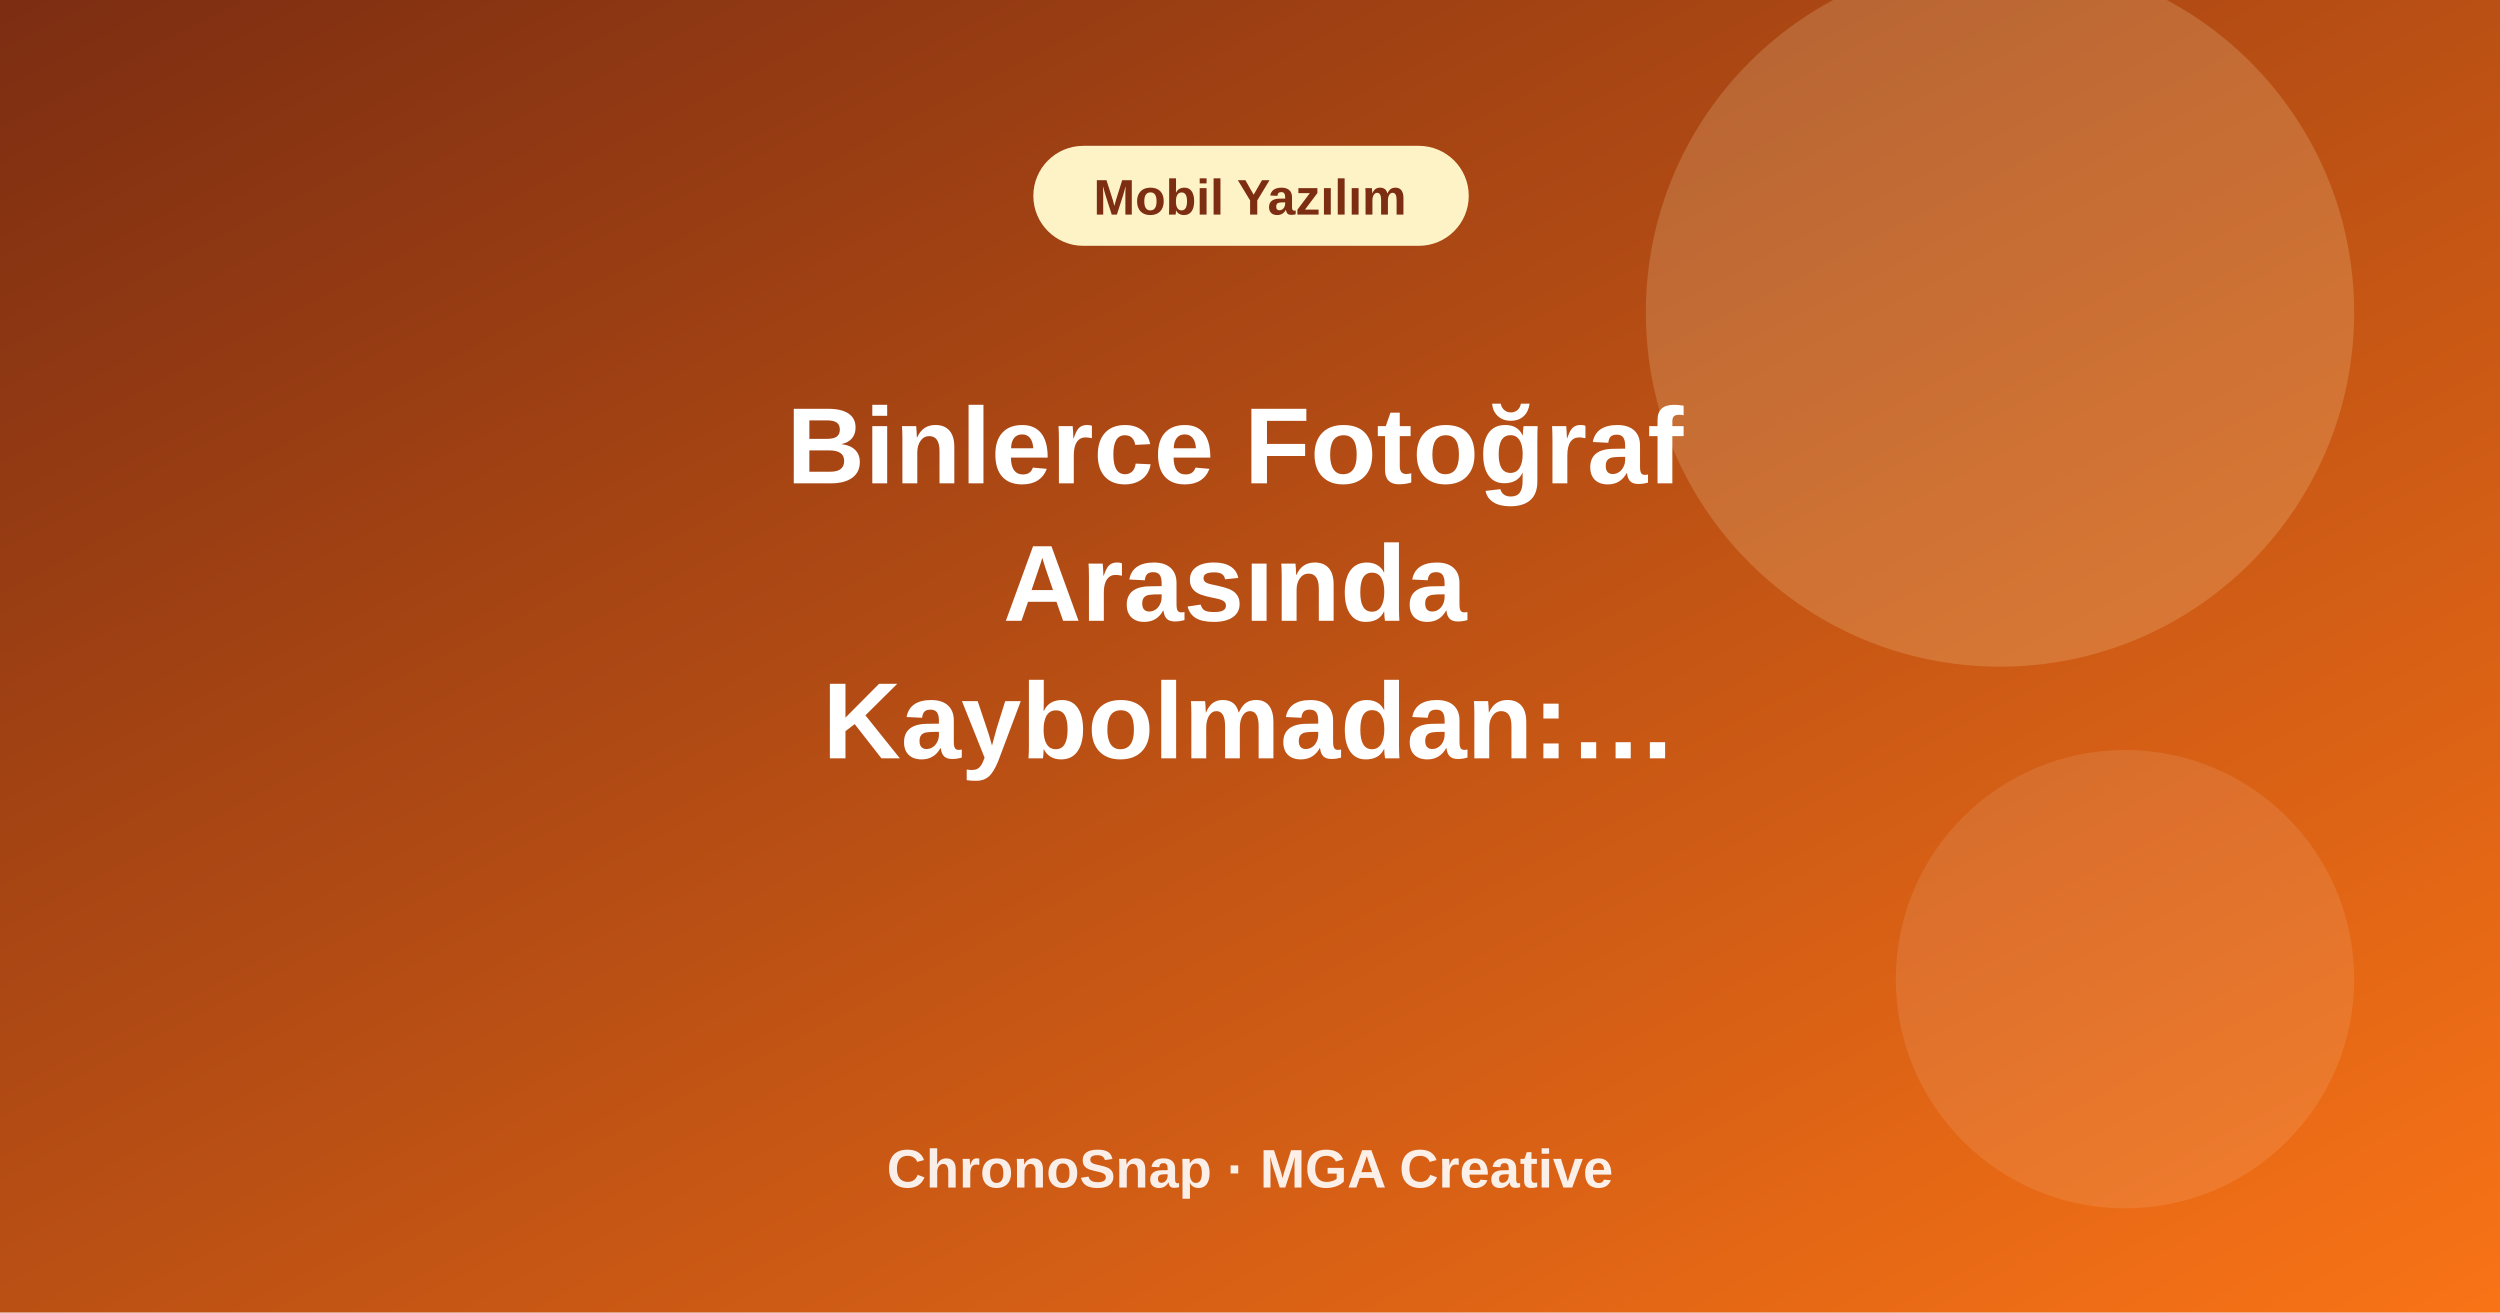
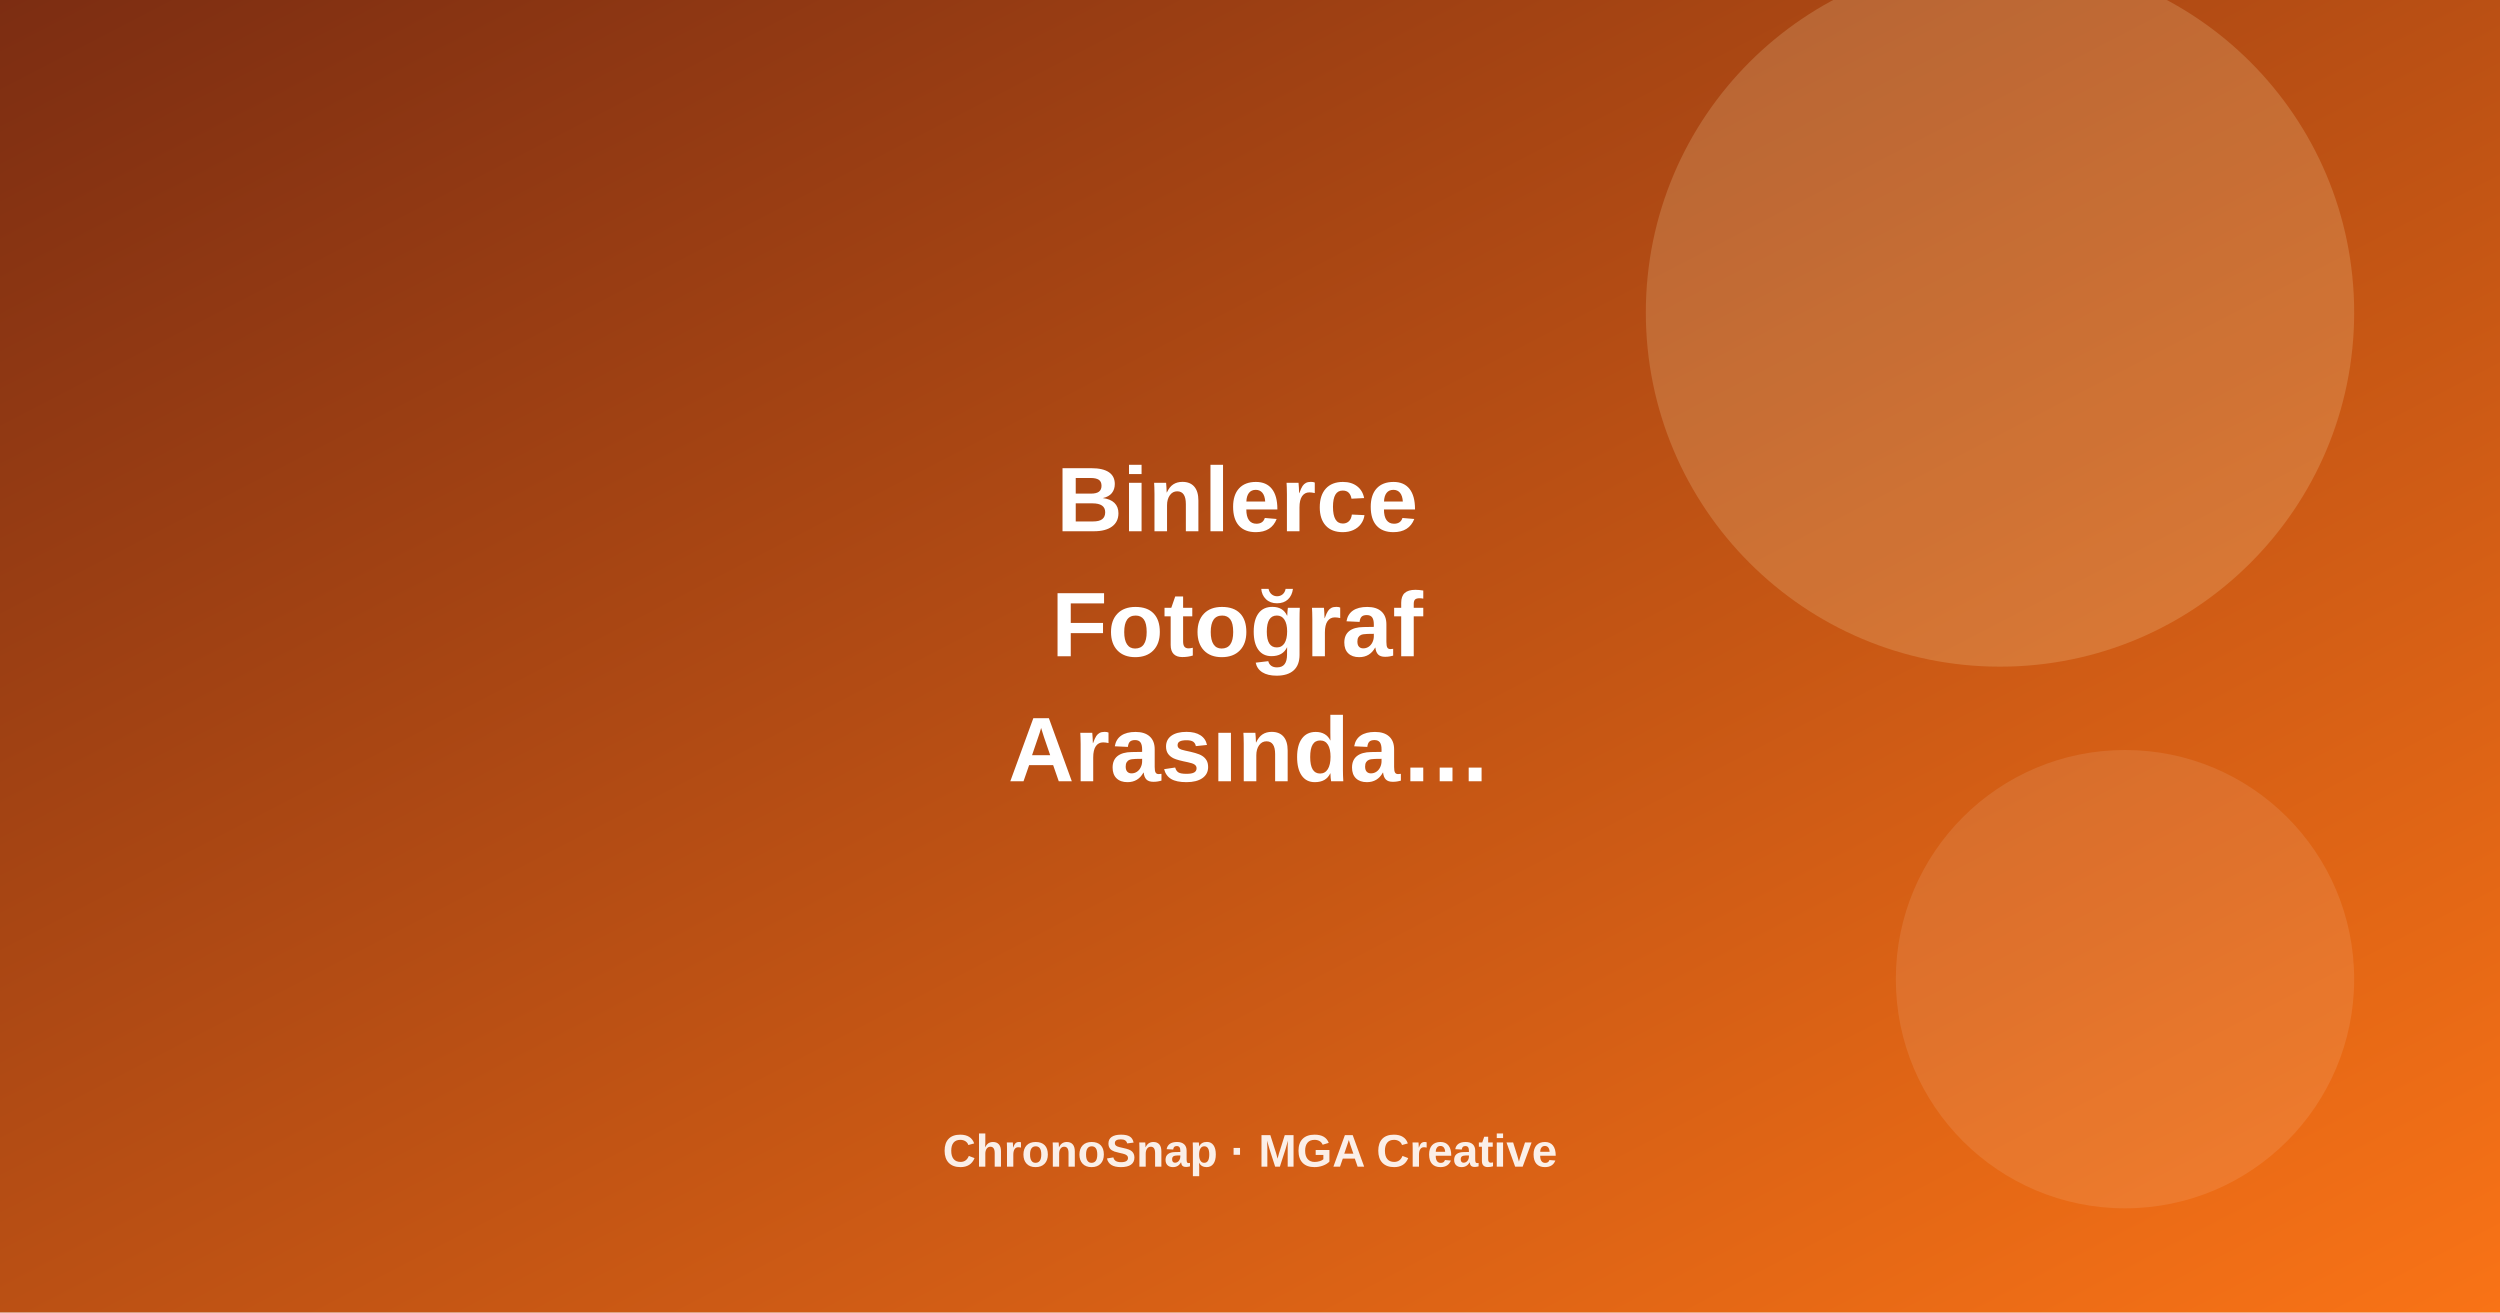
<svg xmlns="http://www.w3.org/2000/svg" viewBox="0 0 1200 630" width="1200" height="630">
  <defs>
    <linearGradient id="g" x1="0" y1="0" x2="1" y2="1">
      <stop offset="0" stop-color="#7c2d12" />
      <stop offset="1" stop-color="#f97316" />
    </linearGradient>
  </defs>
  <rect width="1200" height="630" fill="url(#g)" />
  <circle cx="960" cy="150" r="170" fill="#fef3c7" opacity="0.18" />
  <circle cx="1020" cy="470" r="110" fill="#ffffff" opacity="0.10" />
-   <rect x="496" y="70" width="209" height="48" rx="24" fill="#fef3c7" />
-   <text x="600" y="103" text-anchor="middle" font-family="Arial, Helvetica, sans-serif" font-size="24" font-weight="700" fill="#7c2d12">Mobil Yazılım</text>
-   <text text-anchor="middle" font-family="Arial, Helvetica, sans-serif" font-size="52" font-weight="800" fill="#ffffff">
-     <tspan x="600" y="232">Binlerce Fotoğraf</tspan>
-     <tspan x="600" y="298">Arasında</tspan>
-     <tspan x="600" y="364">Kaybolmadan:…</tspan>
+   <text text-anchor="middle" font-family="Arial, Helvetica, sans-serif" font-size="44" font-weight="800" fill="#ffffff">
+     <tspan x="600" y="255">Binlerce</tspan>
+     <tspan x="600" y="315">Fotoğraf</tspan>
+     <tspan x="600" y="375">Arasında…</tspan>
  </text>
-   <text x="600" y="570" text-anchor="middle" font-family="Arial, Helvetica, sans-serif" font-size="26" font-weight="600" fill="#ffffff" opacity="0.9">ChronoSnap  ·  MGA Creative</text>
+   <text x="600" y="560" text-anchor="middle" font-family="Arial, Helvetica, sans-serif" font-size="22" font-weight="600" fill="#ffffff" opacity="0.9">ChronoSnap  ·  MGA Creative</text>
</svg>
